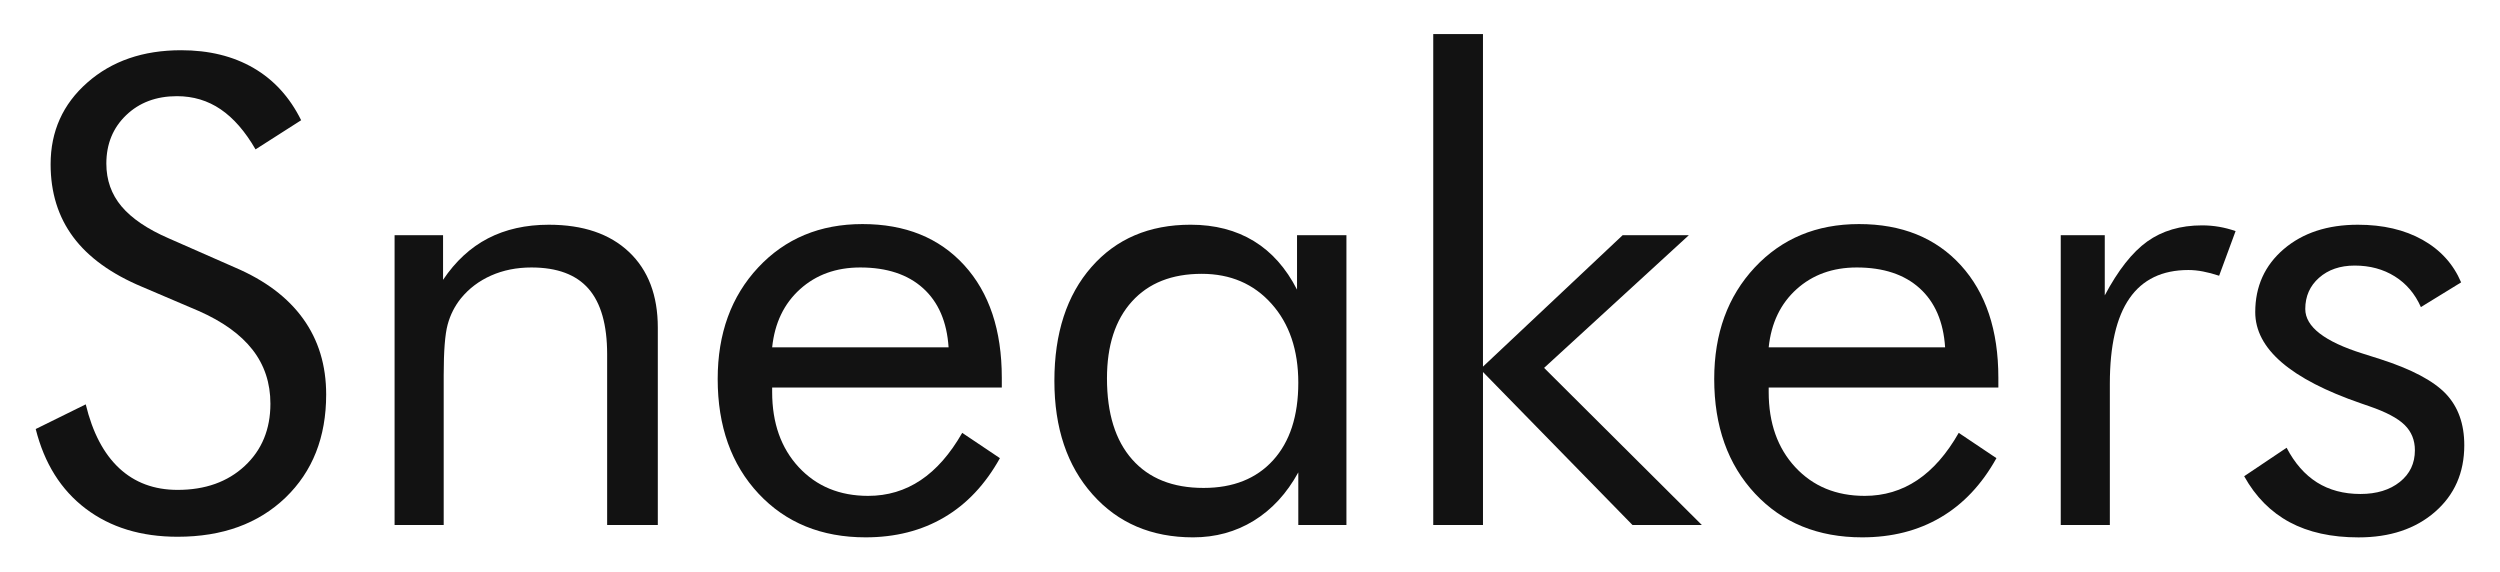
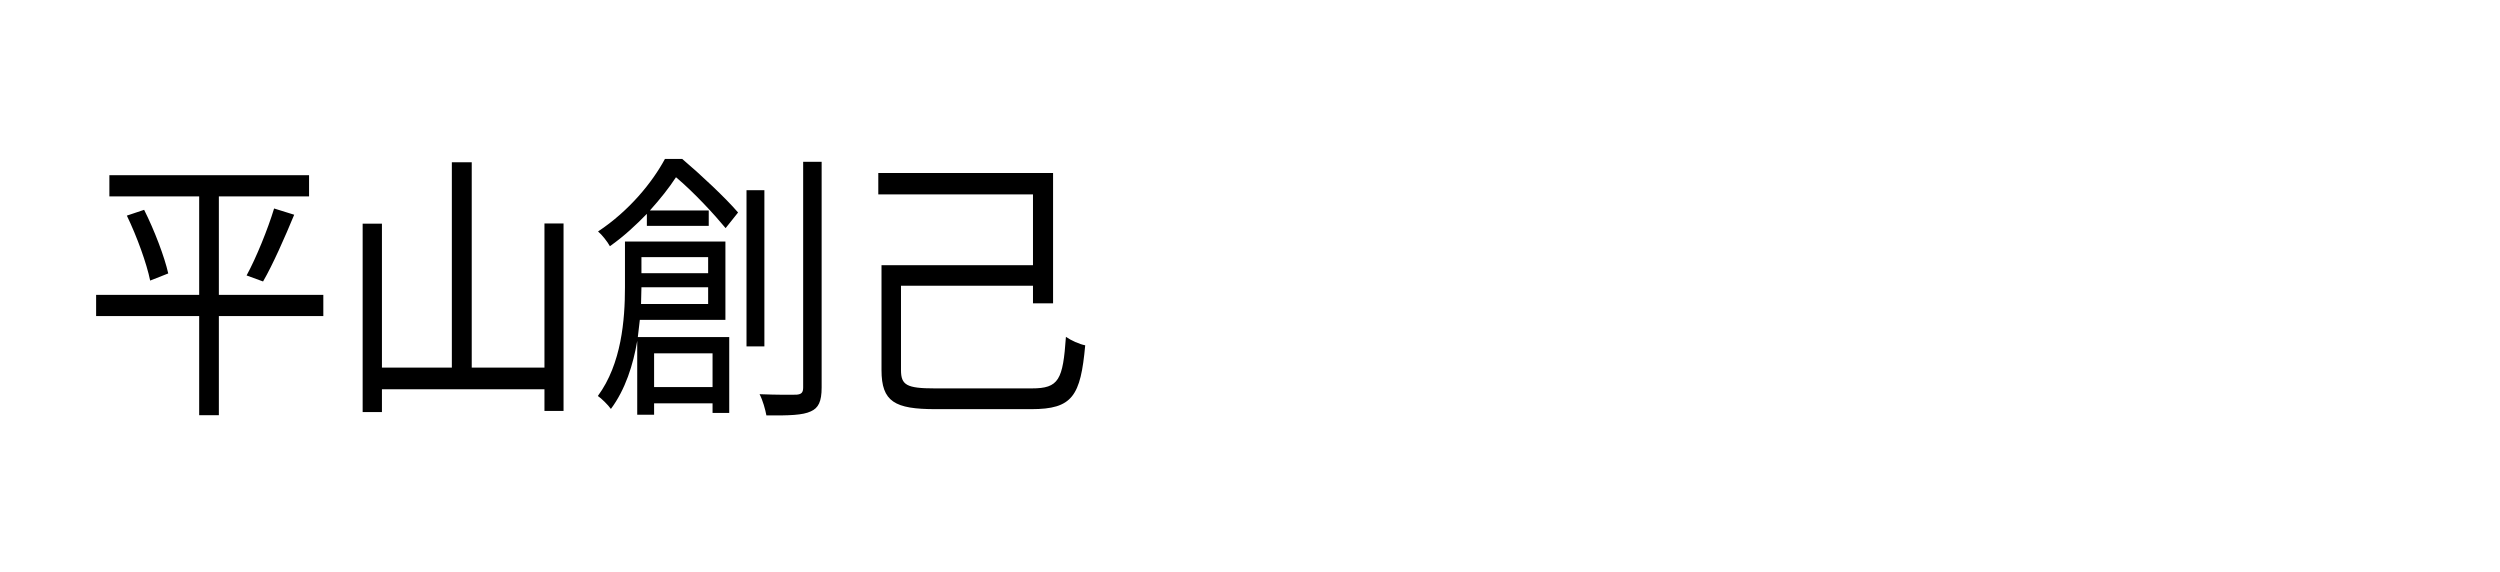
- <svg xmlns="http://www.w3.org/2000/svg" version="1.1" id="レイヤー_1" x="0px" y="0px" width="175px" height="40px" viewBox="0 0 175 40" enable-background="new 0 0 175 40" xml:space="preserve">
-   <g>
-     <path fill="#121212" d="M16.446,18.723c2.114,0.902,3.707,2.102,4.778,3.596c1.072,1.492,1.608,3.256,1.608,5.297   c0,2.986-0.95,5.391-2.849,7.219c-1.9,1.822-4.415,2.738-7.55,2.738c-2.557,0-4.7-0.654-6.431-1.965   c-1.729-1.309-2.896-3.166-3.502-5.576l3.502-1.727c0.474,1.965,1.254,3.453,2.34,4.467c1.086,1.012,2.45,1.52,4.09,1.52   c1.936,0,3.503-0.561,4.701-1.676c1.198-1.117,1.796-2.568,1.796-4.357c0-1.447-0.417-2.709-1.253-3.781   c-0.835-1.07-2.095-1.975-3.779-2.715l-3.947-1.684c-2.159-0.904-3.766-2.064-4.822-3.482c-1.057-1.418-1.585-3.117-1.585-5.1   c0-2.303,0.856-4.211,2.572-5.719c1.714-1.508,3.901-2.262,6.563-2.262c1.95,0,3.639,0.414,5.066,1.242   c1.426,0.827,2.539,2.046,3.336,3.658l-3.192,2.04c-0.725-1.255-1.539-2.19-2.44-2.803c-0.901-0.614-1.922-0.921-3.06-0.921   c-1.448,0-2.635,0.444-3.558,1.331c-0.924,0.887-1.386,2.017-1.386,3.392c0,1.152,0.355,2.149,1.063,2.992   c0.711,0.843,1.811,1.59,3.305,2.238L16.446,18.723z" />
-     <path fill="#121212" d="M27.621,36.75V16.463h3.393v3.125c0.872-1.299,1.921-2.268,3.148-2.904   c1.228-0.635,2.646-0.953,4.257-0.953c2.396,0,4.266,0.635,5.61,1.906c1.346,1.271,2.018,3.039,2.018,5.301V36.75h-3.547V24.799   c0-2.055-0.432-3.582-1.296-4.58c-0.865-0.996-2.199-1.496-4.002-1.496c-1.036,0-1.978,0.189-2.828,0.566   c-0.85,0.379-1.556,0.914-2.117,1.605c-0.428,0.535-0.735,1.141-0.92,1.82c-0.186,0.68-0.278,1.861-0.278,3.547V36.75H27.621z" />
-     <path fill="#121212" d="M70.127,27.125H54.051v0.314c0,2.172,0.621,3.928,1.863,5.266c1.242,1.336,2.86,2.006,4.855,2.006   c1.36,0,2.587-0.367,3.681-1.1c1.094-0.73,2.062-1.836,2.905-3.311l2.639,1.771c-1.019,1.834-2.32,3.217-3.902,4.145   c-1.583,0.932-3.416,1.398-5.499,1.398c-3.09,0-5.587-1.02-7.495-3.059c-1.907-2.041-2.86-4.717-2.86-8.029   c0-3.178,0.946-5.779,2.837-7.805c1.892-2.021,4.324-3.036,7.296-3.036c3,0,5.375,0.962,7.128,2.882   c1.751,1.922,2.627,4.547,2.627,7.873V27.125z M66.401,24.313c-0.117-1.789-0.713-3.168-1.785-4.137   c-1.071-0.967-2.539-1.453-4.401-1.453c-1.685,0-3.089,0.508-4.212,1.52c-1.124,1.014-1.774,2.369-1.952,4.07H66.401z" />
-     <path fill="#121212" d="M94.25,16.463V36.75h-3.369v-3.682c-0.813,1.48-1.852,2.605-3.116,3.383   c-1.265,0.777-2.68,1.164-4.246,1.164c-2.913,0-5.259-1-7.04-3.006c-1.782-2-2.672-4.65-2.672-7.947   c0-3.34,0.866-5.996,2.595-7.971c1.729-1.973,4.042-2.961,6.94-2.961c1.7,0,3.174,0.383,4.424,1.143   c1.249,0.762,2.257,1.895,3.026,3.402v-3.813H94.25z M90.881,26.795c0-2.291-0.625-4.135-1.874-5.531   c-1.25-1.398-2.879-2.096-4.89-2.096c-2.083,0-3.71,0.643-4.876,1.93c-1.168,1.285-1.753,3.082-1.753,5.387   c0,2.455,0.587,4.346,1.763,5.674c1.174,1.332,2.841,1.996,5,1.996c2.069,0,3.691-0.645,4.867-1.938   C90.292,30.922,90.881,29.117,90.881,26.795z" />
-     <path fill="#121212" d="M100.327,36.75V2.384h3.481v23.28l9.778-9.201h4.634l-10.133,9.289l11.042,10.998h-4.855l-10.465-10.709   V36.75H100.327z" />
-     <path fill="#121212" d="M139.885,27.125h-16.077v0.314c0,2.172,0.621,3.928,1.863,5.266c1.241,1.336,2.859,2.006,4.855,2.006   c1.36,0,2.587-0.367,3.682-1.1c1.093-0.73,2.063-1.836,2.903-3.311l2.64,1.771c-1.02,1.834-2.321,3.217-3.903,4.145   c-1.581,0.932-3.415,1.398-5.498,1.398c-3.09,0-5.587-1.02-7.495-3.059c-1.907-2.041-2.86-4.717-2.86-8.029   c0-3.178,0.946-5.779,2.838-7.805c1.891-2.021,4.323-3.036,7.295-3.036c3,0,5.376,0.962,7.128,2.882   c1.752,1.922,2.629,4.547,2.629,7.873V27.125z M136.158,24.313c-0.117-1.789-0.713-3.168-1.784-4.137   c-1.073-0.967-2.539-1.453-4.401-1.453c-1.686,0-3.09,0.508-4.213,1.52c-1.124,1.014-1.774,2.369-1.952,4.07H136.158z" />
-     <path fill="#121212" d="M144.252,36.75V16.463h3.082v4.213c0.932-1.758,1.921-3.016,2.971-3.771c1.05-0.75,2.329-1.129,3.837-1.129   c0.414,0,0.813,0.034,1.197,0.101c0.385,0.065,0.768,0.167,1.152,0.3l-1.152,3.125c-0.399-0.133-0.777-0.232-1.131-0.299   c-0.354-0.068-0.694-0.102-1.02-0.102c-1.834,0-3.208,0.662-4.125,1.984c-0.918,1.324-1.374,3.316-1.374,5.975v9.891H144.252z" />
-     <path fill="#121212" d="M157.092,33.336l2.971-1.994c0.562,1.078,1.271,1.887,2.128,2.428c0.856,0.537,1.869,0.809,3.038,0.809   c1.137,0,2.059-0.283,2.76-0.844c0.702-0.561,1.054-1.299,1.054-2.217c0-0.711-0.241-1.301-0.721-1.773   c-0.481-0.473-1.305-0.908-2.474-1.309c-0.117-0.043-0.311-0.109-0.575-0.199c-4.938-1.699-7.406-3.826-7.406-6.387   c0-1.803,0.666-3.273,1.995-4.412c1.331-1.137,3.062-1.707,5.189-1.707c1.758,0,3.267,0.352,4.523,1.055   c1.255,0.703,2.158,1.695,2.705,2.98l-2.817,1.73c-0.413-0.932-1.023-1.648-1.828-2.15c-0.807-0.504-1.74-0.756-2.806-0.756   c-1.02,0-1.851,0.287-2.494,0.854c-0.643,0.568-0.965,1.297-0.965,2.186c0,1.24,1.345,2.283,4.037,3.125   c0.502,0.164,0.9,0.289,1.197,0.379c2.201,0.707,3.734,1.52,4.601,2.426c0.864,0.91,1.296,2.109,1.296,3.604   c0,1.924-0.684,3.477-2.05,4.668c-1.368,1.191-3.153,1.785-5.354,1.785c-1.895,0-3.5-0.354-4.822-1.063   C158.95,35.84,157.889,34.77,157.092,33.336z" />
-   </g>
+ <svg xmlns="http://www.w3.org/2000/svg" id="_レイヤー_1" data-name="レイヤー_1" version="1.1" viewBox="0 0 175 40">
+   <defs>
+     <style>
+       .st0 {
+         font-family: KozGoPr6N-Regular-83pv-RKSJ-H, 'Kozuka Gothic Pr6N';
+         font-size: 19.7px;
+       }
+     </style>
+   </defs>
+   <text class="st0" transform="translate(5.8 27.5) scale(.9 1)">
+     <tspan x="0" y="0">平山創己</tspan>
+   </text>
</svg>
